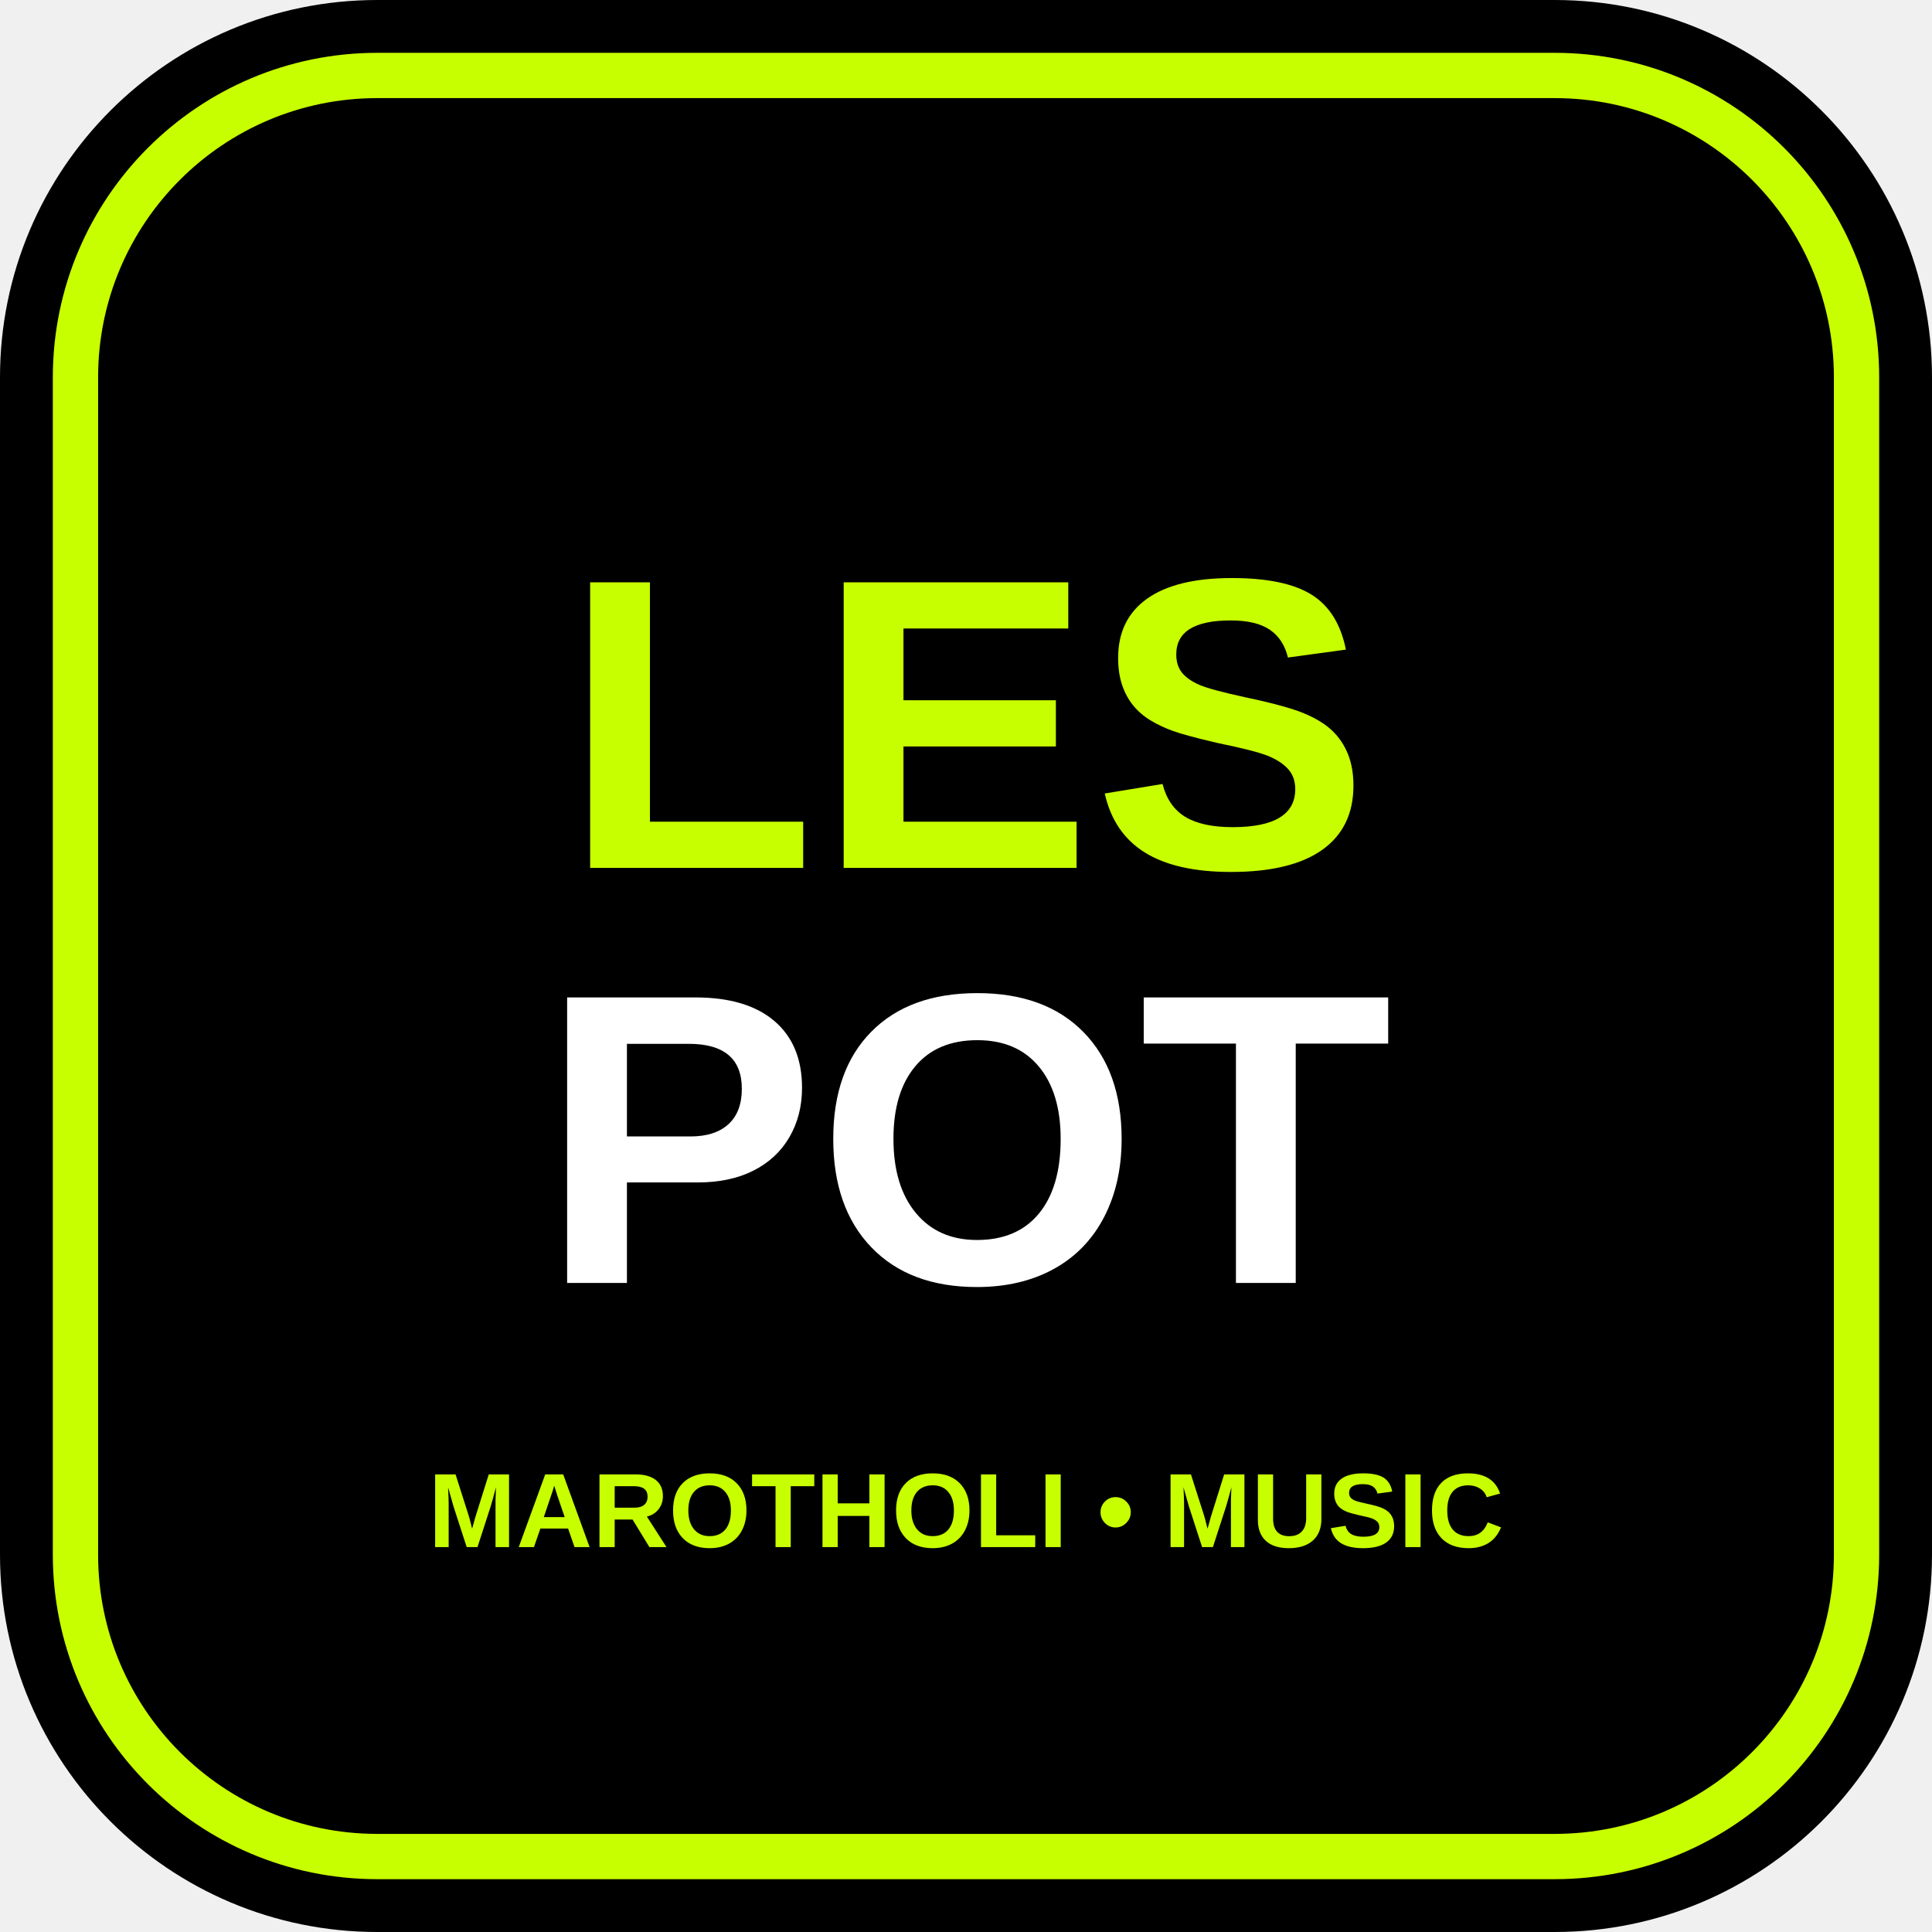
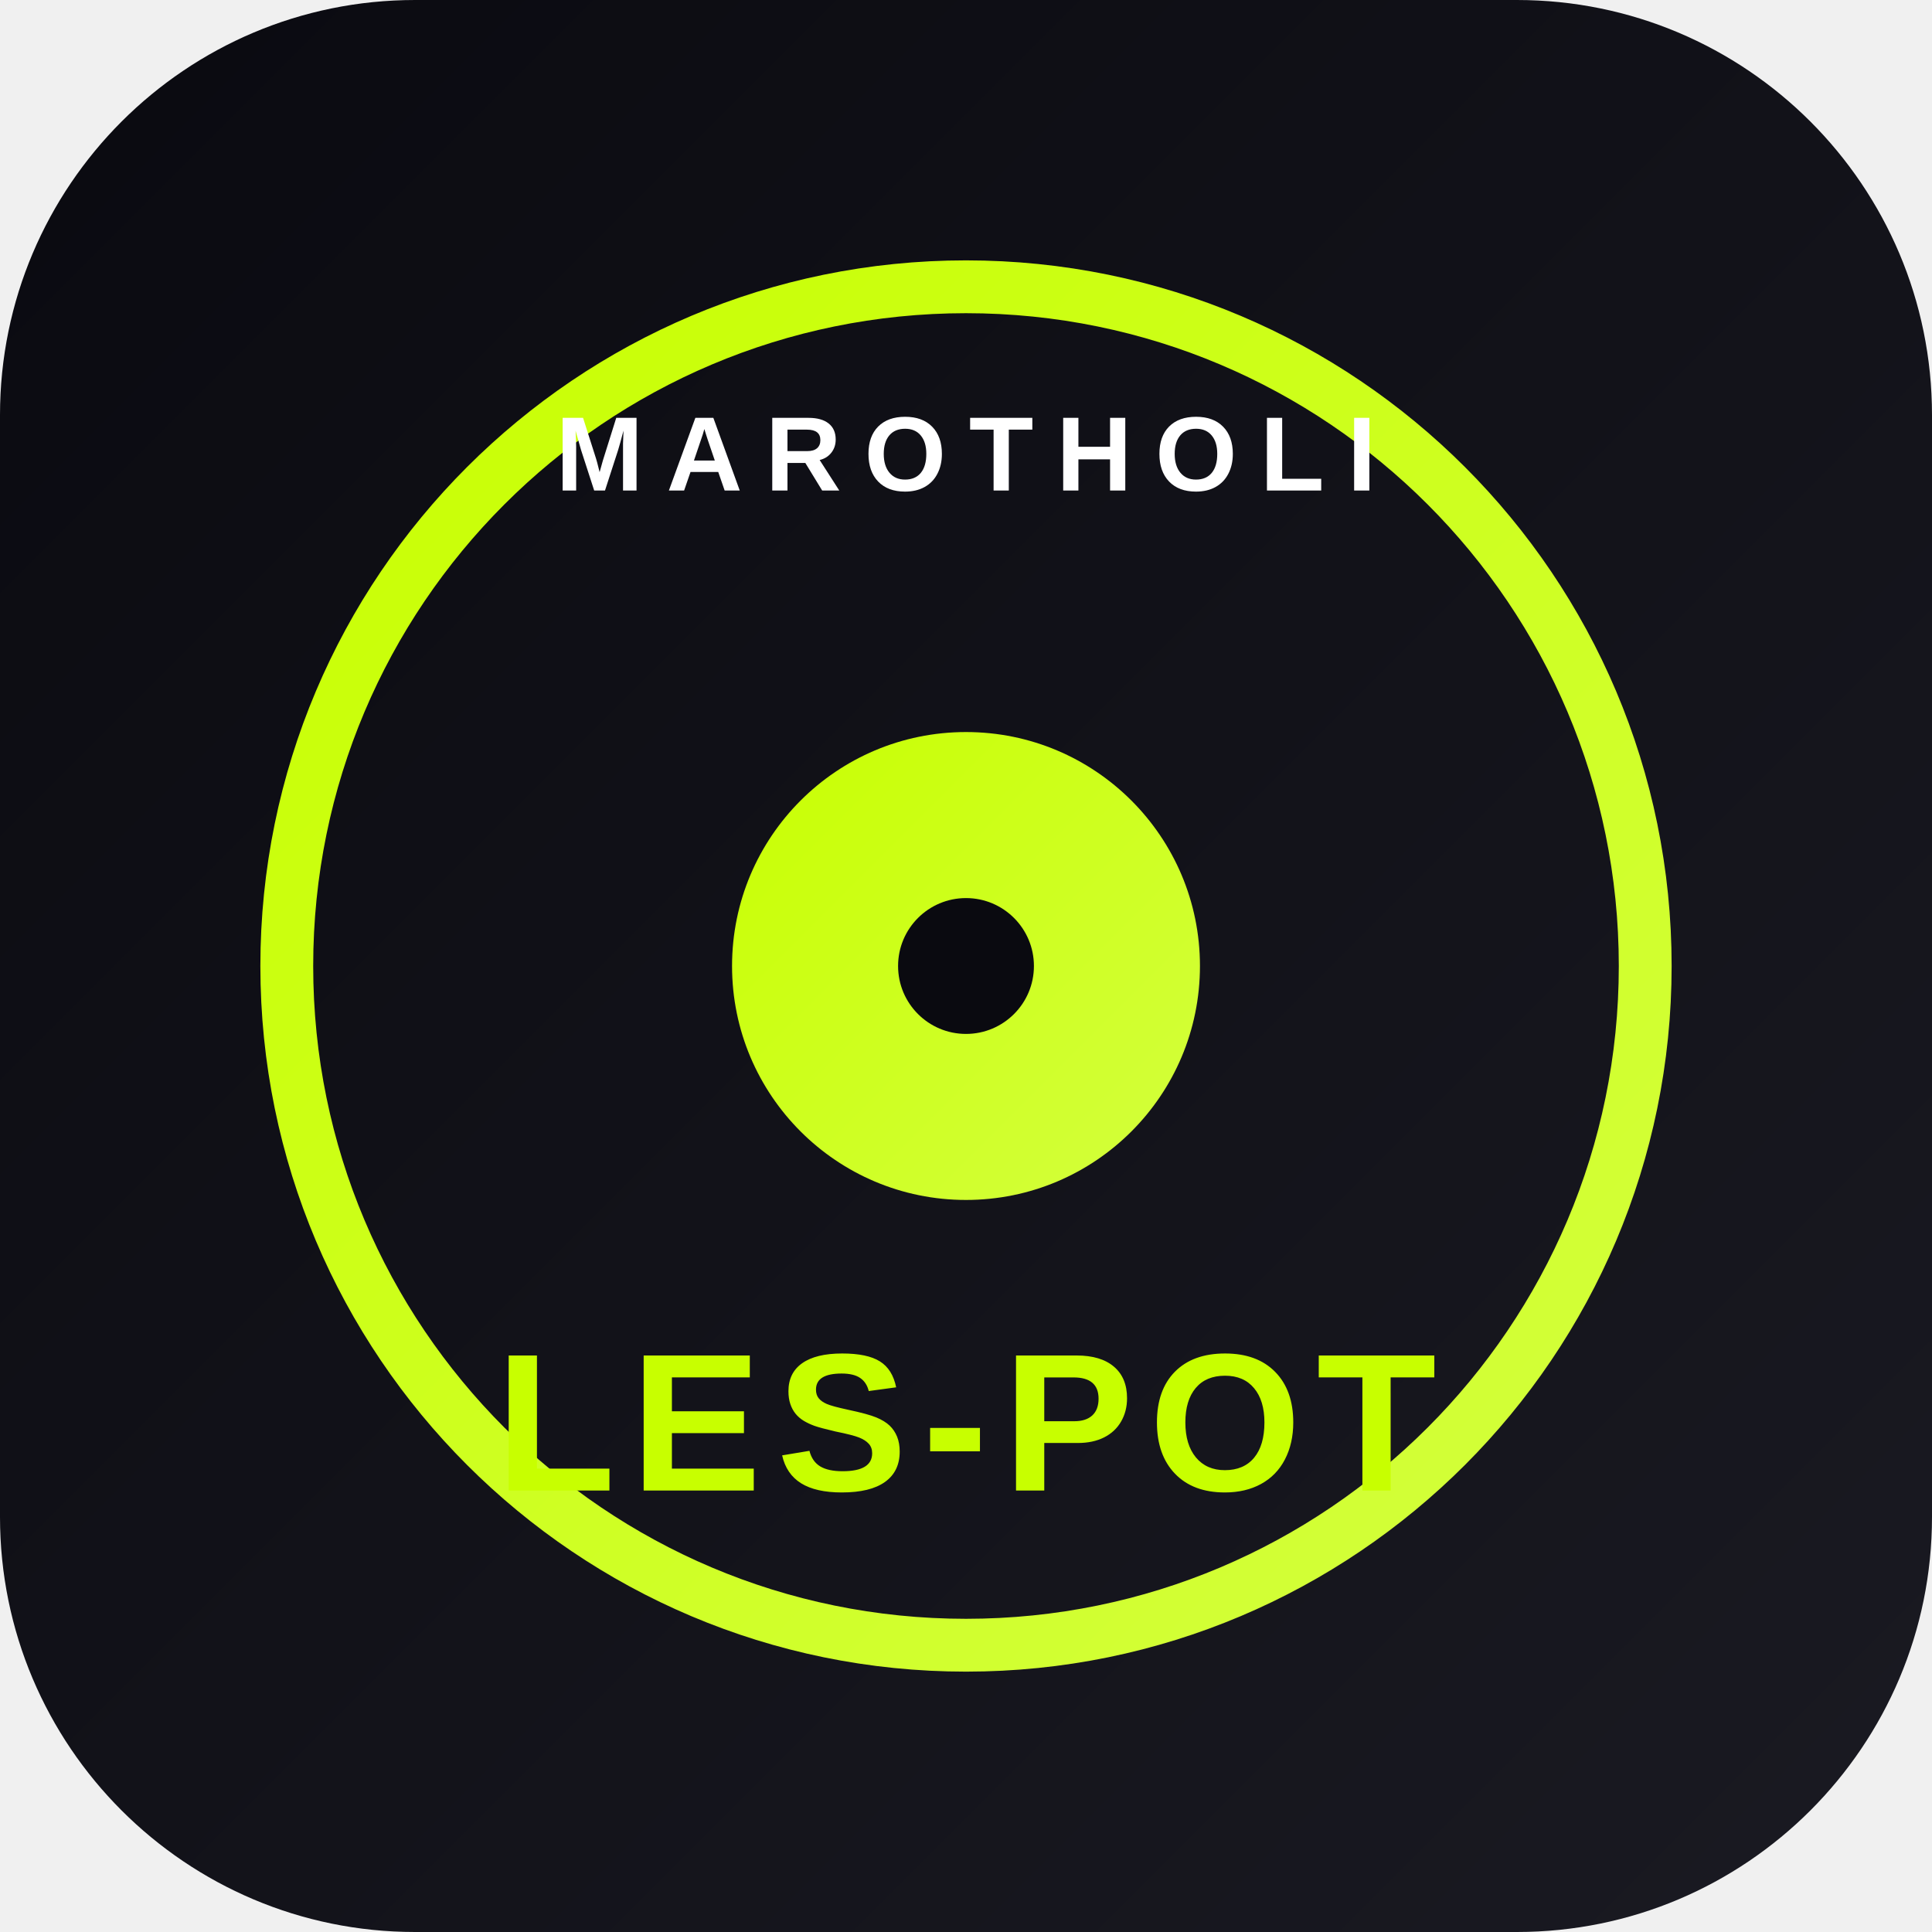
- <svg xmlns="http://www.w3.org/2000/svg" width="512" height="512" viewBox="0 0 512 512">
-   <rect width="512" height="512" rx="100" fill="#000000" />
-   <rect x="20" y="20" width="472" height="472" rx="80" fill="none" stroke="#c8ff00" stroke-width="12" />
-   <text x="256" y="230" font-family="Arial Black, Arial" font-size="110" font-weight="900" fill="#c8ff00" text-anchor="middle">LES</text>
-   <text x="256" y="340" font-family="Arial Black, Arial" font-size="110" font-weight="900" fill="#ffffff" text-anchor="middle">POT</text>
-   <text x="256" y="410" font-family="Arial" font-size="28" font-weight="700" fill="#c8ff00" text-anchor="middle">MAROTHOLI • MUSIC</text>
+ <svg xmlns="http://www.w3.org/2000/svg" viewBox="0 0 512 512">
+   <defs>
+     <linearGradient id="bg" x1="0" y1="0" x2="1" y2="1">
+       <stop offset="0%" stop-color="#0a0a10" />
+       <stop offset="100%" stop-color="#1a1a22" />
+     </linearGradient>
+     <linearGradient id="lime" x1="0" y1="0" x2="1" y2="1">
+       <stop offset="0%" stop-color="#c8ff00" />
+       <stop offset="100%" stop-color="#d4ff3f" />
+     </linearGradient>
+   </defs>
+   <rect width="512" height="512" rx="110" fill="url(#bg)" />
+   <circle cx="256" cy="256" r="180" fill="none" stroke="url(#lime)" stroke-width="14" />
+   <circle cx="256" cy="256" r="62" fill="url(#lime)" />
+   <circle cx="256" cy="256" r="18" fill="#0a0a10" />
+   <text x="256" y="395" text-anchor="middle" font-family="Arial, Helvetica, sans-serif" font-size="52" font-weight="900" fill="#c8ff00" letter-spacing="4">LES-POT</text>
+   <text x="256" y="130" text-anchor="middle" font-family="Arial, Helvetica, sans-serif" font-size="28" font-weight="900" fill="#ffffff" letter-spacing="6">MAROTHOLI</text>
</svg>
